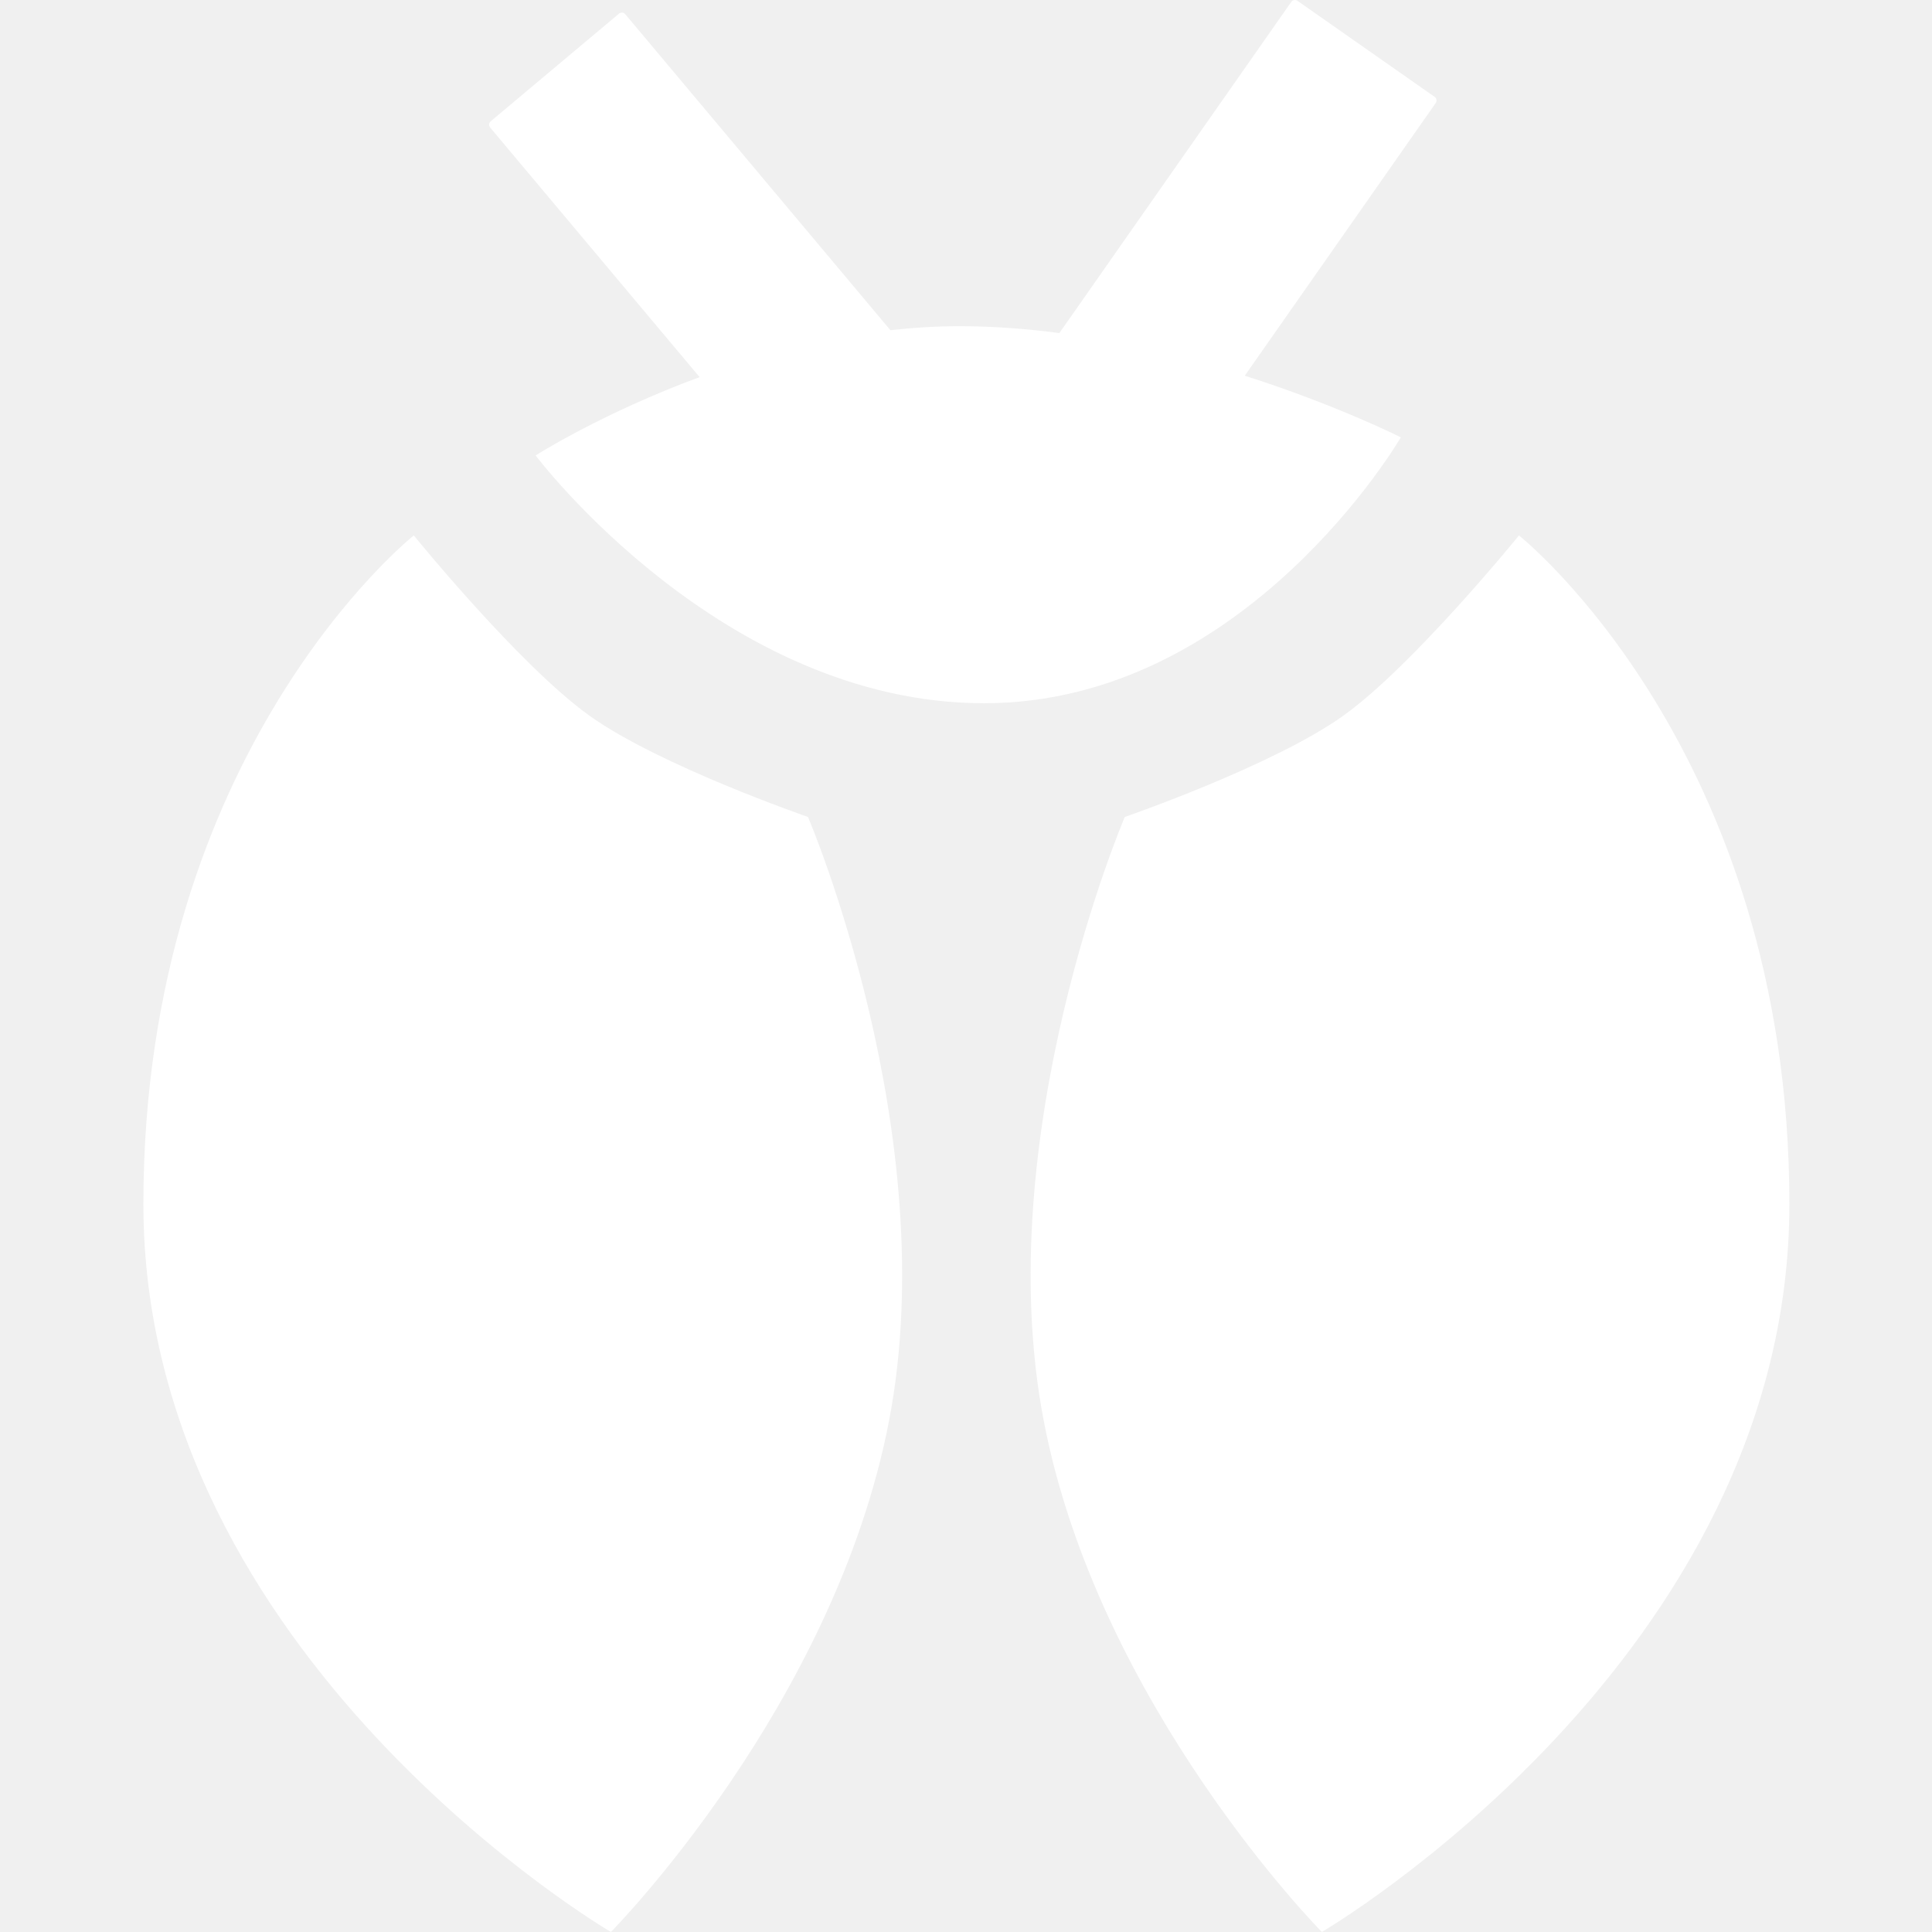
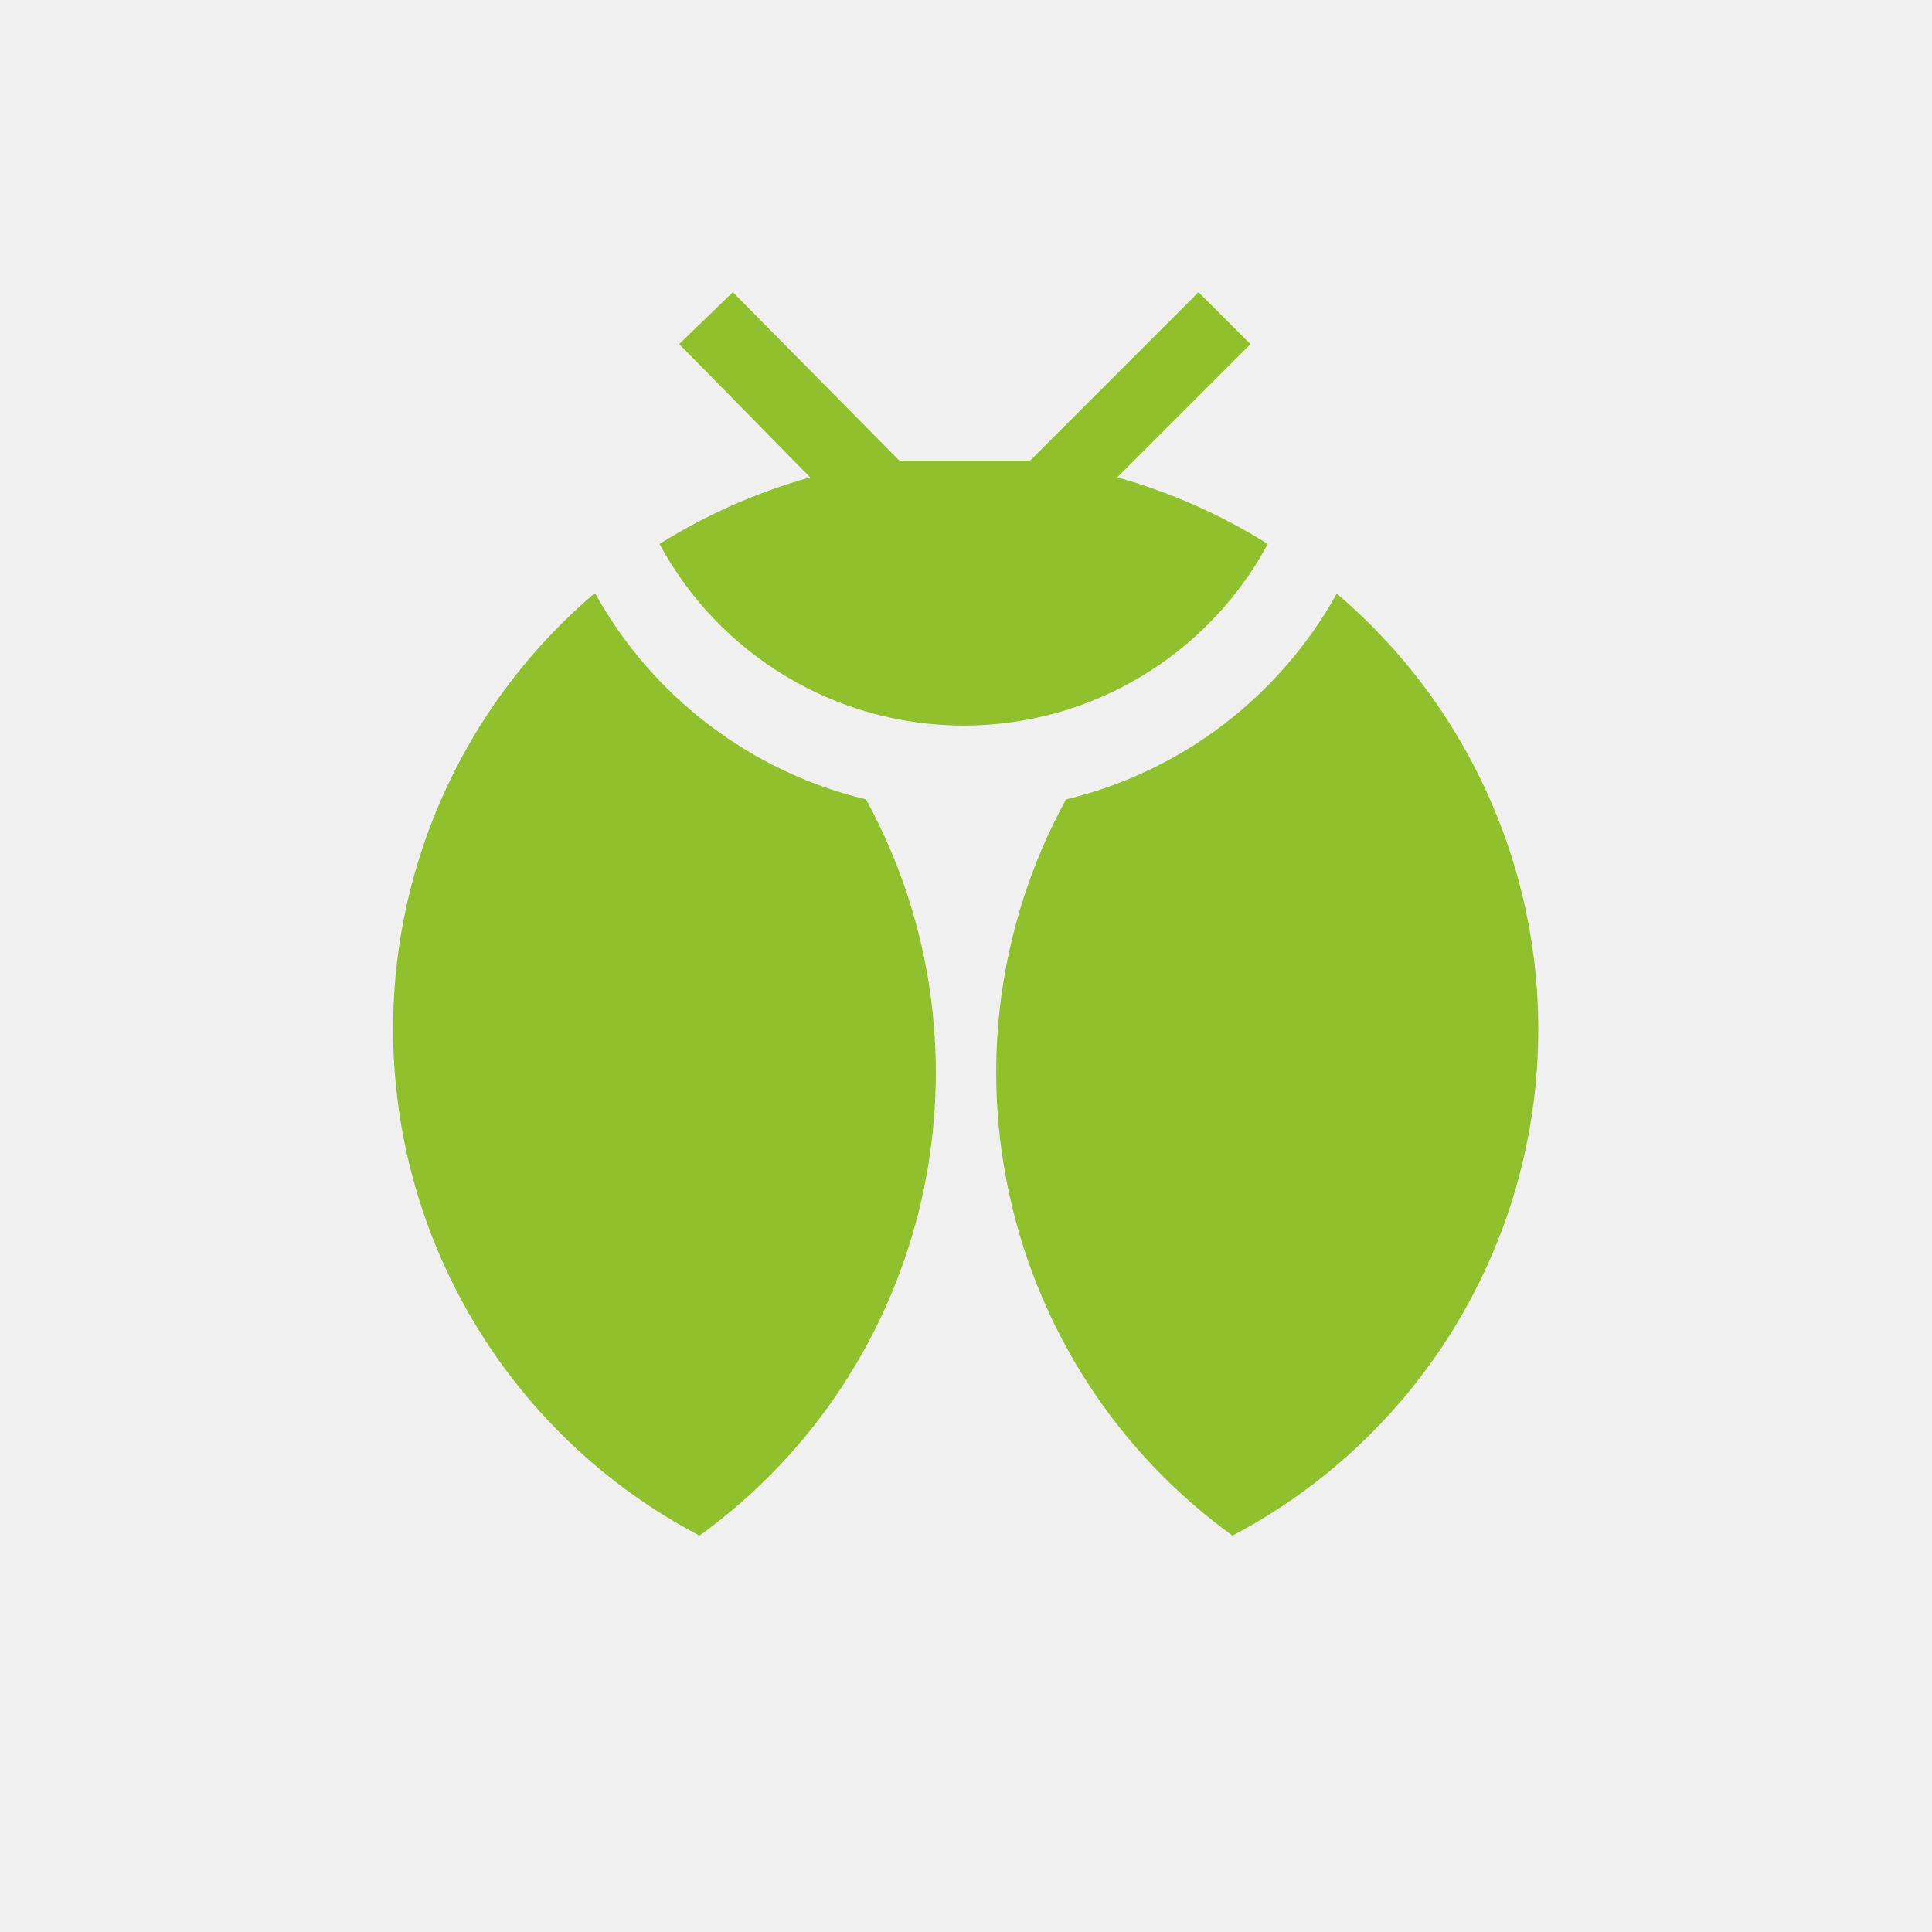
- <svg xmlns="http://www.w3.org/2000/svg" fill="none" height="512" viewBox="0 0 512 512" width="512">
-   <path clip-rule="evenodd" d="m342.198.501c.373-.532 1.105-.661 1.637-.289l36.354 25.456c.532.372.661 1.105.289 1.637l-50.599 72.262c24.599 7.859 41.358 16.336 41.358 16.336s-40.964 70.462-110.443 70.462-118.85-65.672-118.85-65.672 17.506-11.172 43.456-20.754l-55.5-66.141c-.417-.497-.352-1.239.145-1.656l33.997-28.527c.498-.417 1.239-.352 1.656.145l70.272 83.747c6.017-.681 12.147-1.061 18.333-1.061 8.891 0 17.771.676 26.44 1.823zm13.746 189.201c18.541-13.242 46.597-47.804 46.597-47.804s71.664 56.79 71.664 177.206c0 120.415-123.896 192.888-123.896 192.888s-59.195-59.781-73.727-135.562c-14.531-75.781 21.496-159.927 21.496-159.927s39.324-13.559 57.866-26.801zm-199.683 0c-18.541-13.242-46.597-47.804-46.597-47.804s-71.664 56.79-71.664 177.206c0 120.415 123.896 192.888 123.896 192.888s59.195-59.781 73.727-135.562c14.531-75.781-21.496-159.927-21.496-159.927s-39.324-13.559-57.866-26.801z" fill="#fff" fill-rule="evenodd" />
+ <svg xmlns="http://www.w3.org/2000/svg" width="58" height="58" viewBox="0 0 58 58">
+   <defs>
+     <style>.cls-1{fill:#90c12c}</style>
+   </defs>
+   <g id="レイヤー_2のコピー" data-name="レイヤー 2のコピー">
+     <path d="M40.13,17.82A17.17,17.17,0,0,1,37,46.1,17.15,17.15,0,0,1,32,24,12.7,12.7,0,0,0,40.13,17.82ZM20.39,10.33,22,8.77,27,13.83l.17,0,.15,0,.64,0c.34,0,.68,0,1,0h0c.35,0,.69,0,1,0l.64,0,.15,0,.17,0,5.06-5.06,1.56,1.56-4,4a17.3,17.3,0,0,1,4.52,2,10.37,10.37,0,0,1-18.26,0,17.3,17.3,0,0,1,4.52-2Zm-2.52,7.49A12.7,12.7,0,0,0,26,24,17.15,17.15,0,0,1,21,46.1a17.17,17.17,0,0,1-3.16-28.28Z" class="cls-1" />
+   </g>
</svg>
